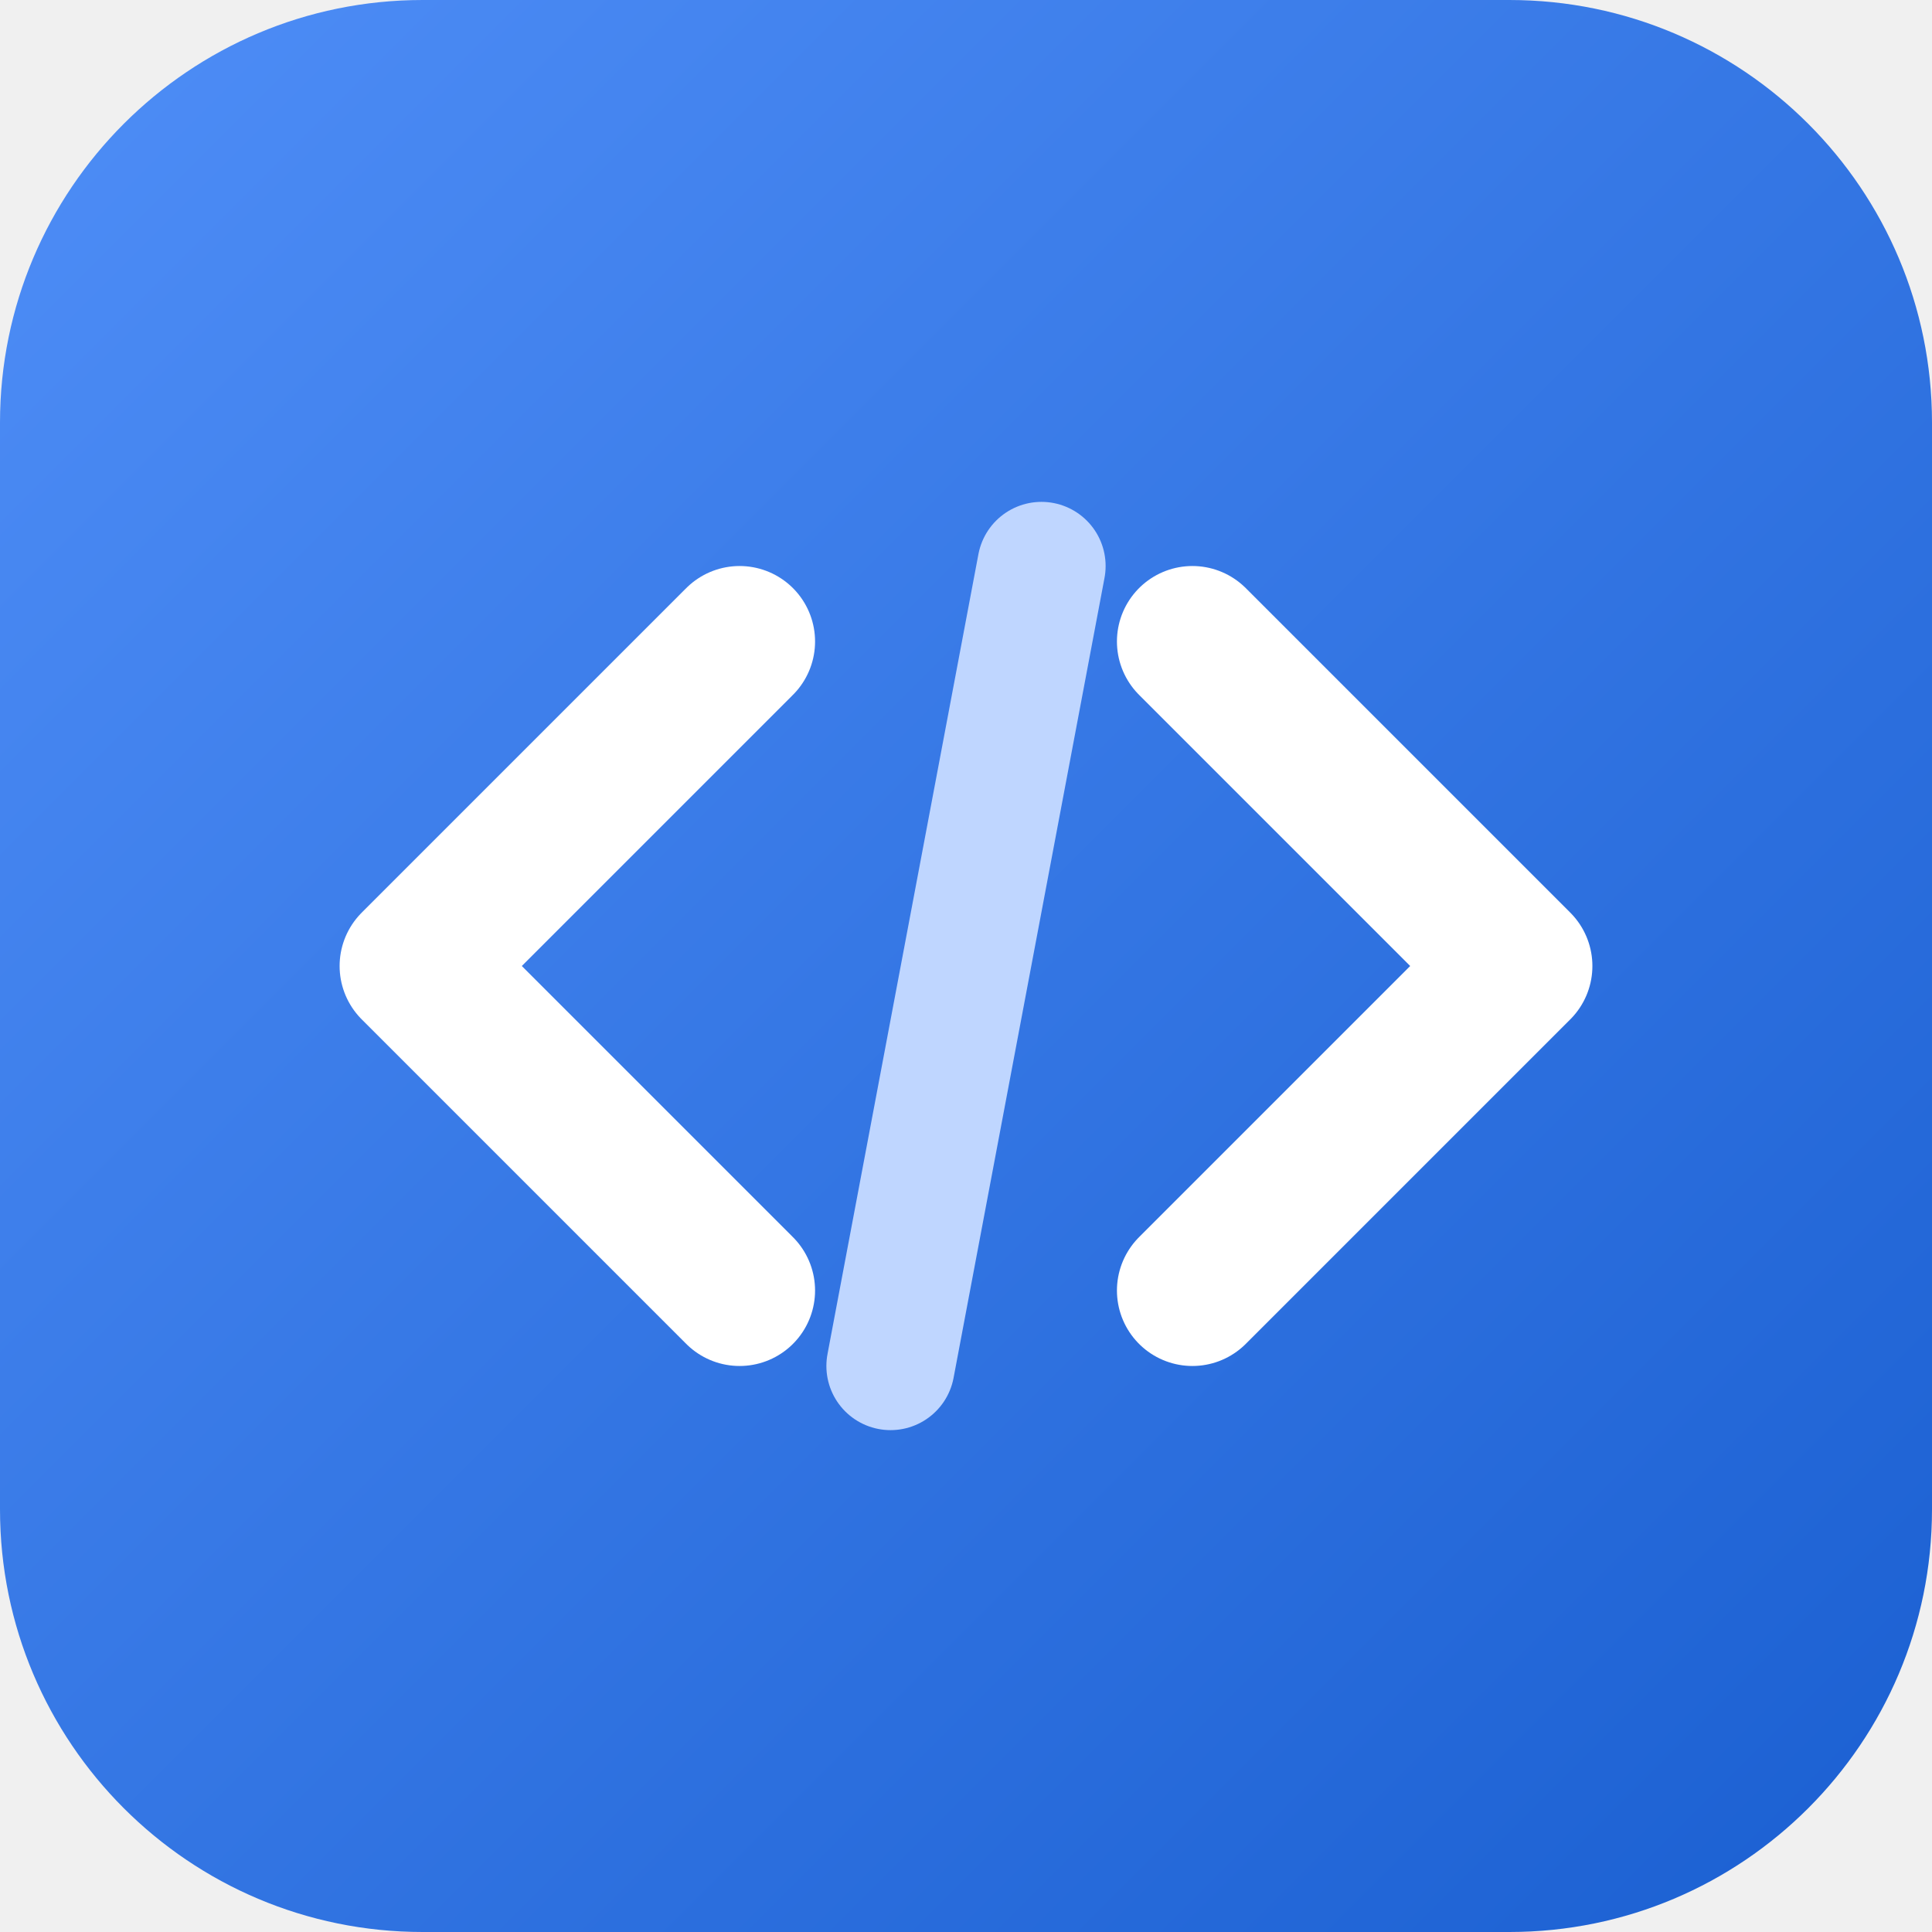
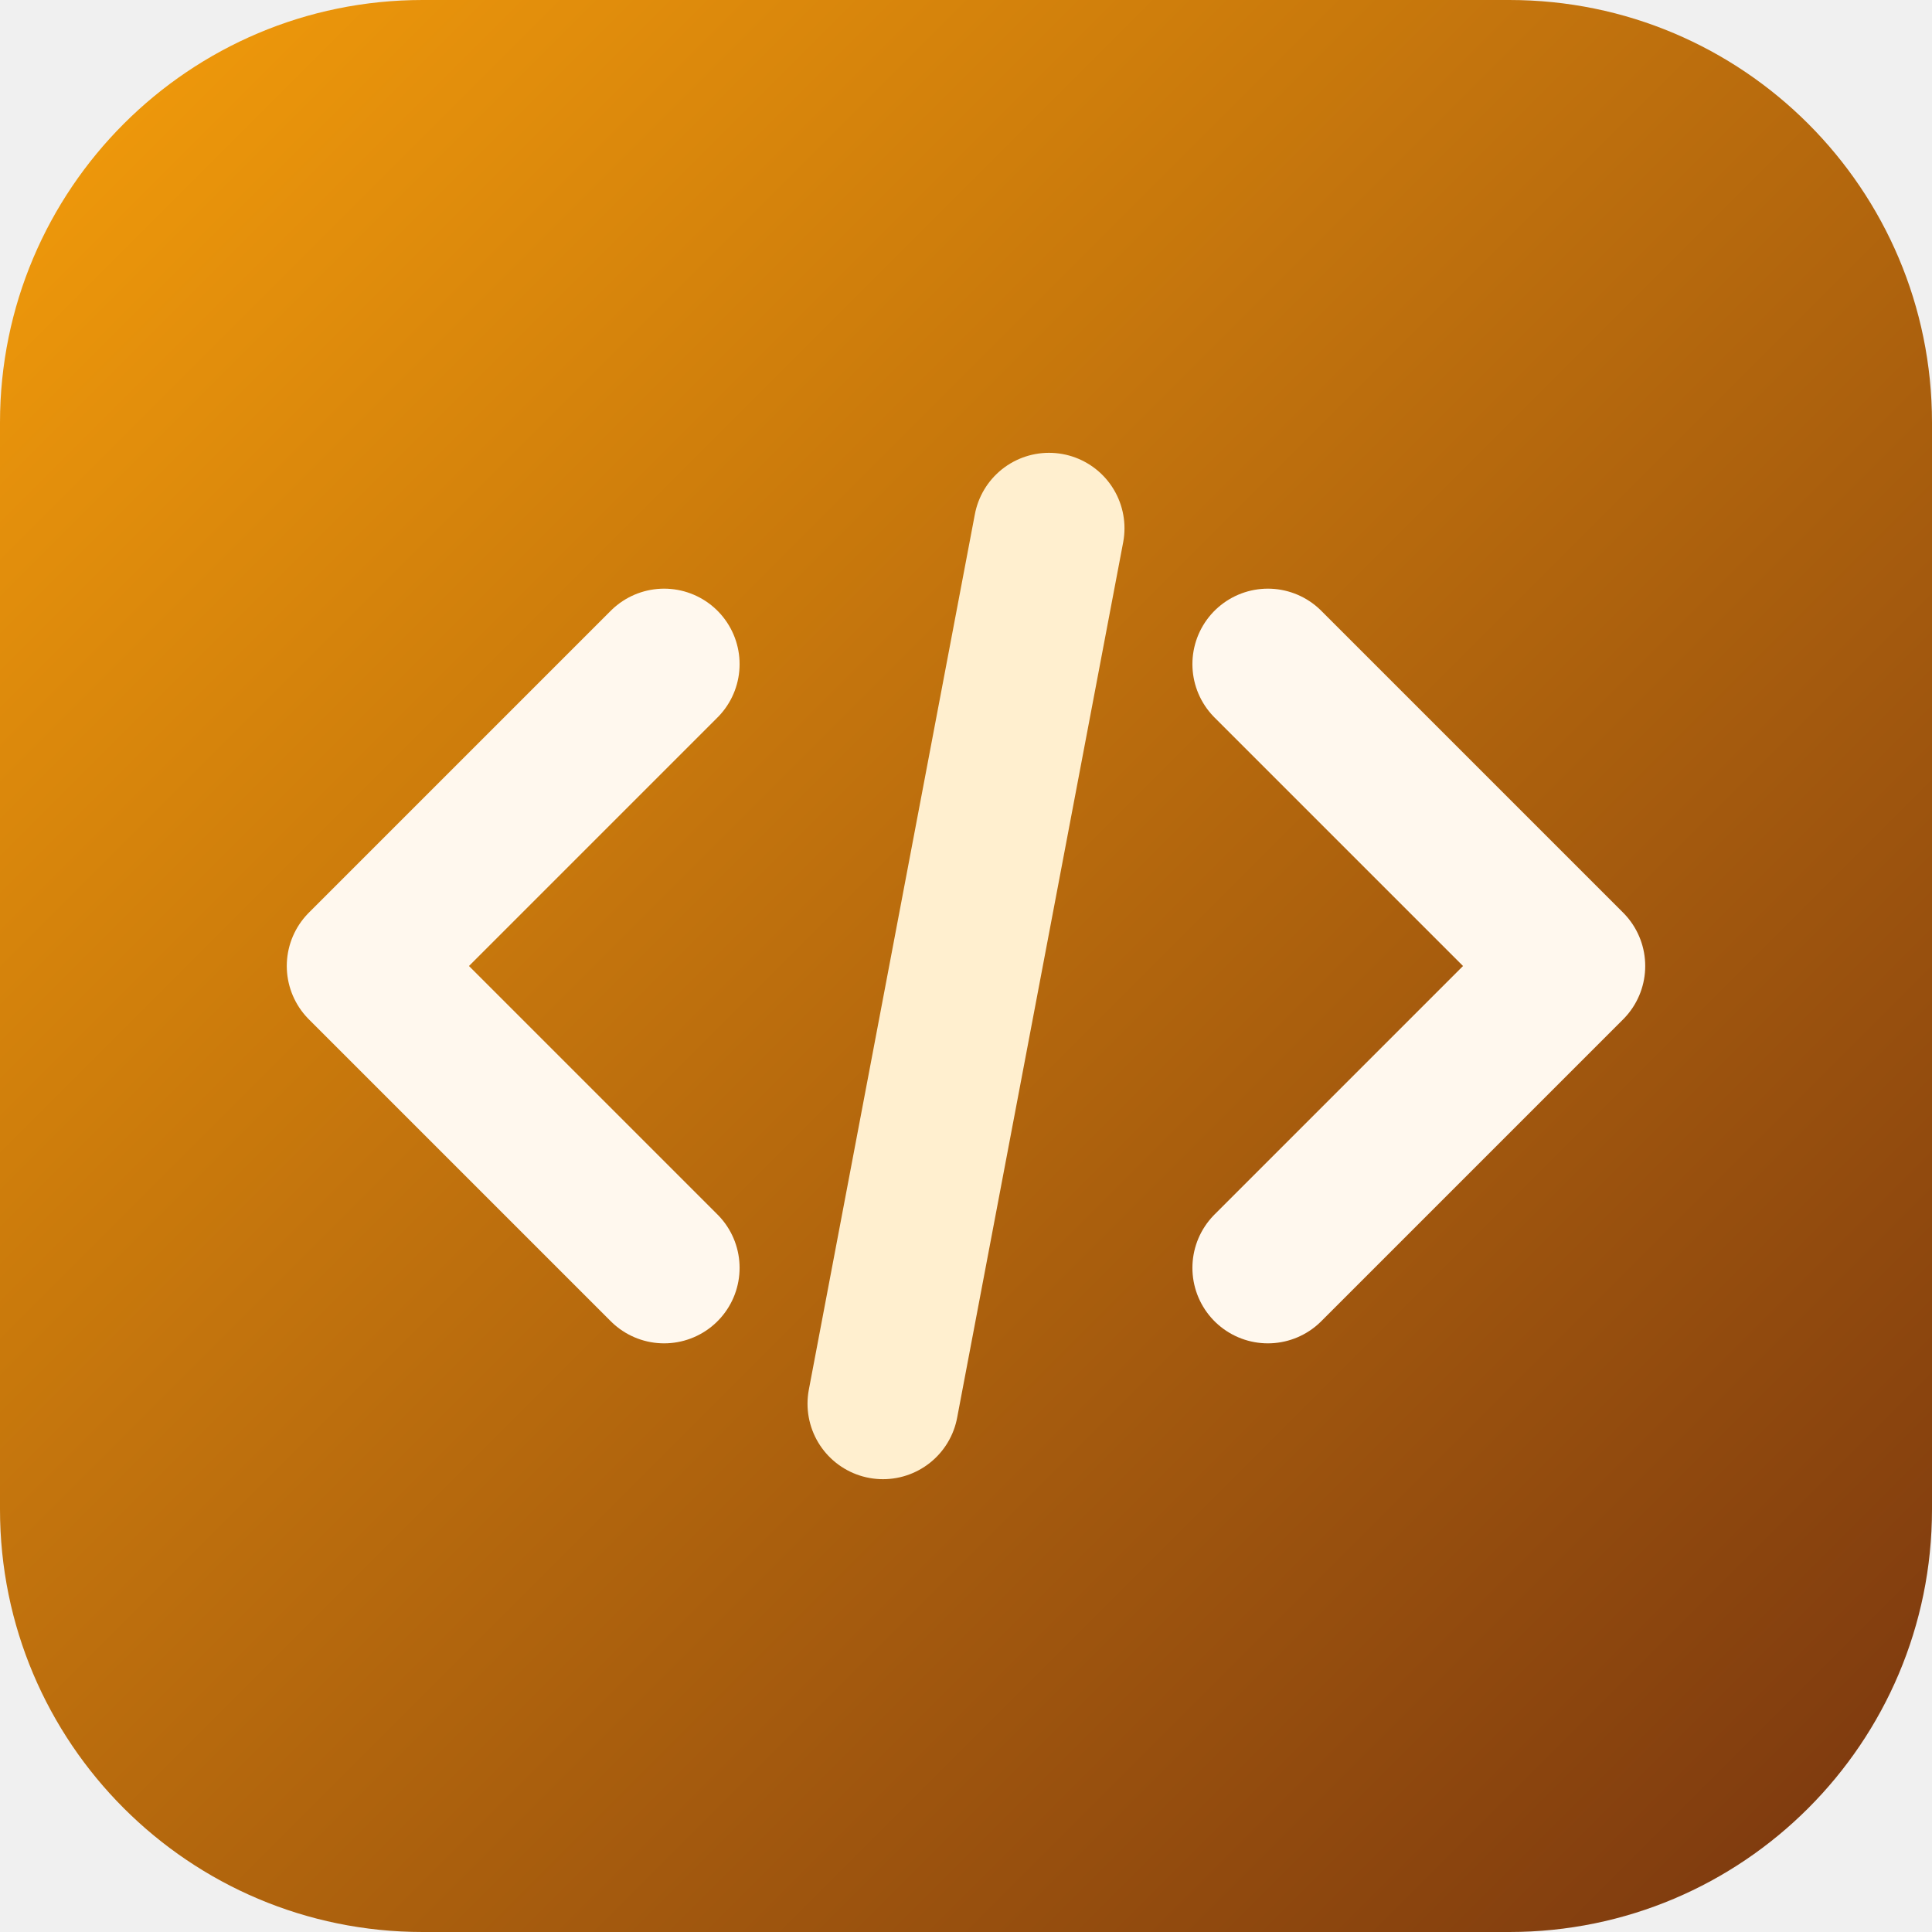
<svg xmlns="http://www.w3.org/2000/svg" viewBox="0 0 512 512" width="512" height="512">
  <defs>
    <linearGradient id="g" x1="0" y1="0" x2="1" y2="1">
-       <stop offset="0" stop-color="#4F8EF7" />
-       <stop offset="1" stop-color="#1A5FD1" />
+       <stop offset="0" stop-color="#F59E0B" />
+       <stop offset="1" stop-color="#78350F" />
    </linearGradient>
  </defs>
  <rect width="512" height="512" rx="112" fill="url(#g)" />
-   <g fill="none" stroke="#fff" stroke-width="40" stroke-linecap="round" stroke-linejoin="round">
-     <path d="M196 170 110 256l86 86" />
-     <path d="M316 170l86 86-86 86" />
+   <g transform="translate(256 256) scale(1) translate(-256 -256)" fill="none" stroke-linecap="round" stroke-linejoin="round" stroke-width="40">
+     <path d="M176 176 96 256l80 80" stroke="#FFF8EE" />
+     <path d="M336 176l80 80-80 80" stroke="#FFF8EE" />
+     <path d="M278 140 234 372" stroke="#FFEFCF" />
  </g>
-   <path d="M276 150 236 362" stroke="#BFD6FF" stroke-width="34" stroke-linecap="round" fill="none" />
</svg>
